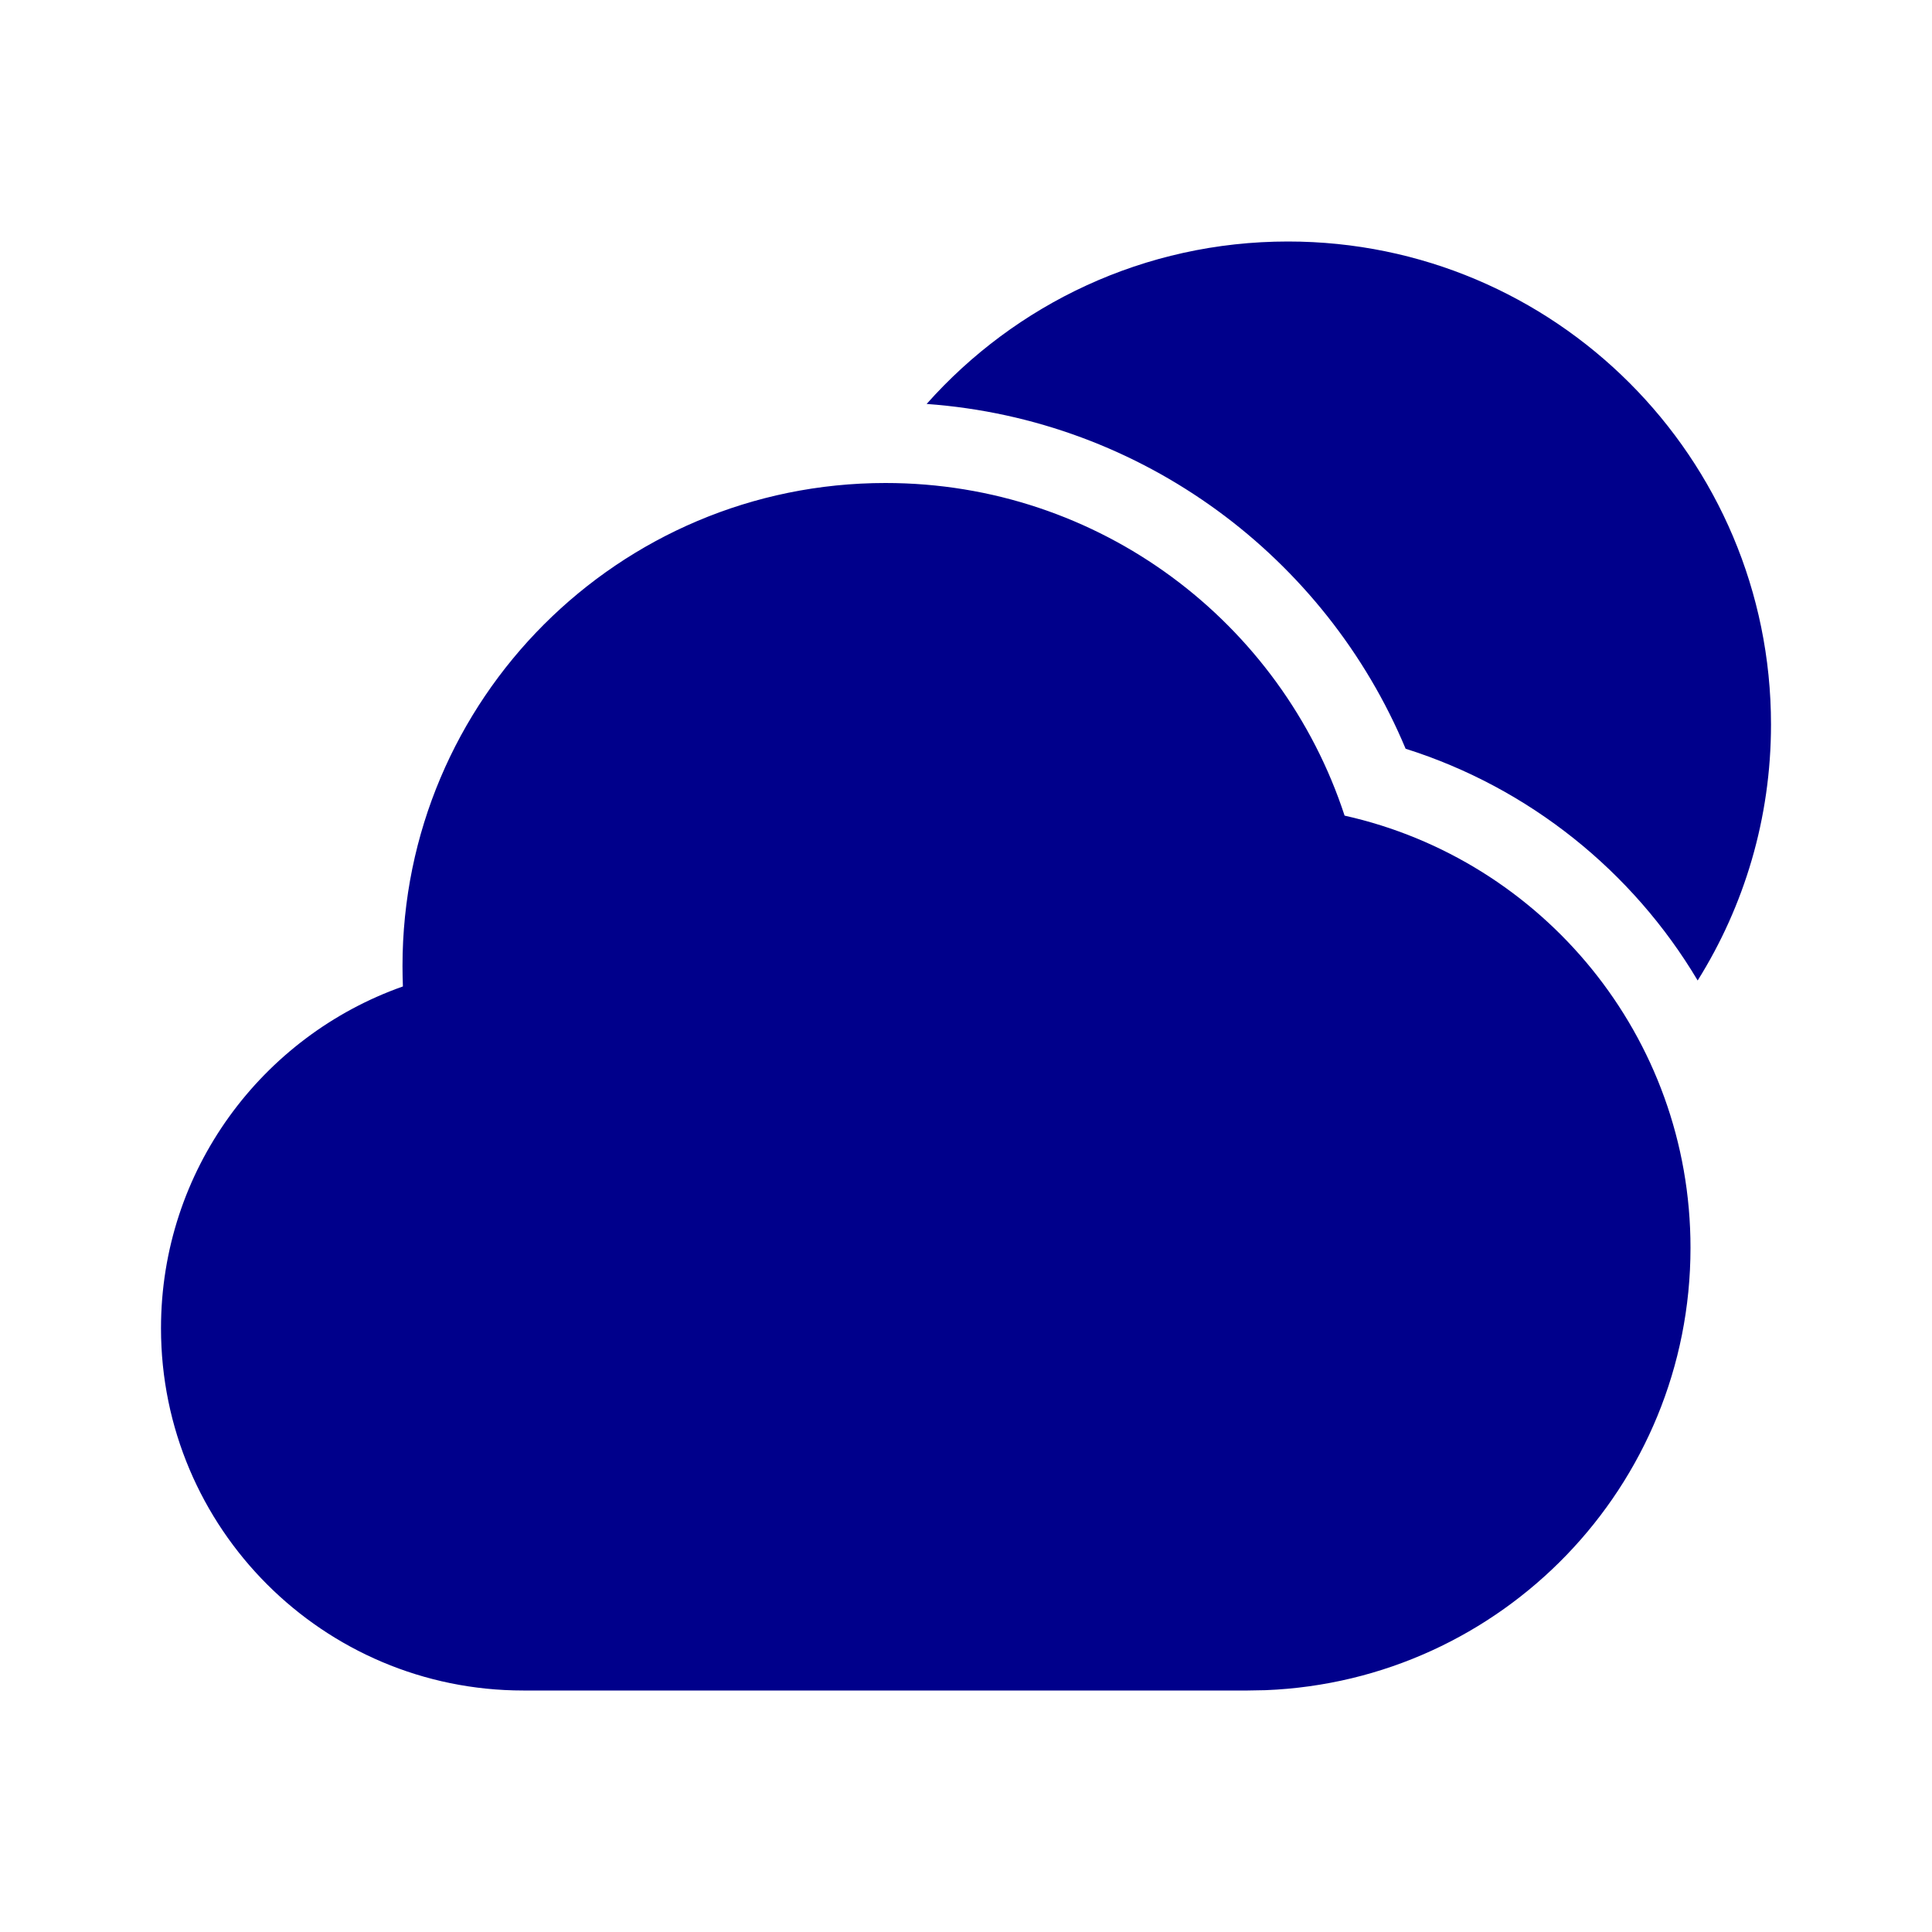
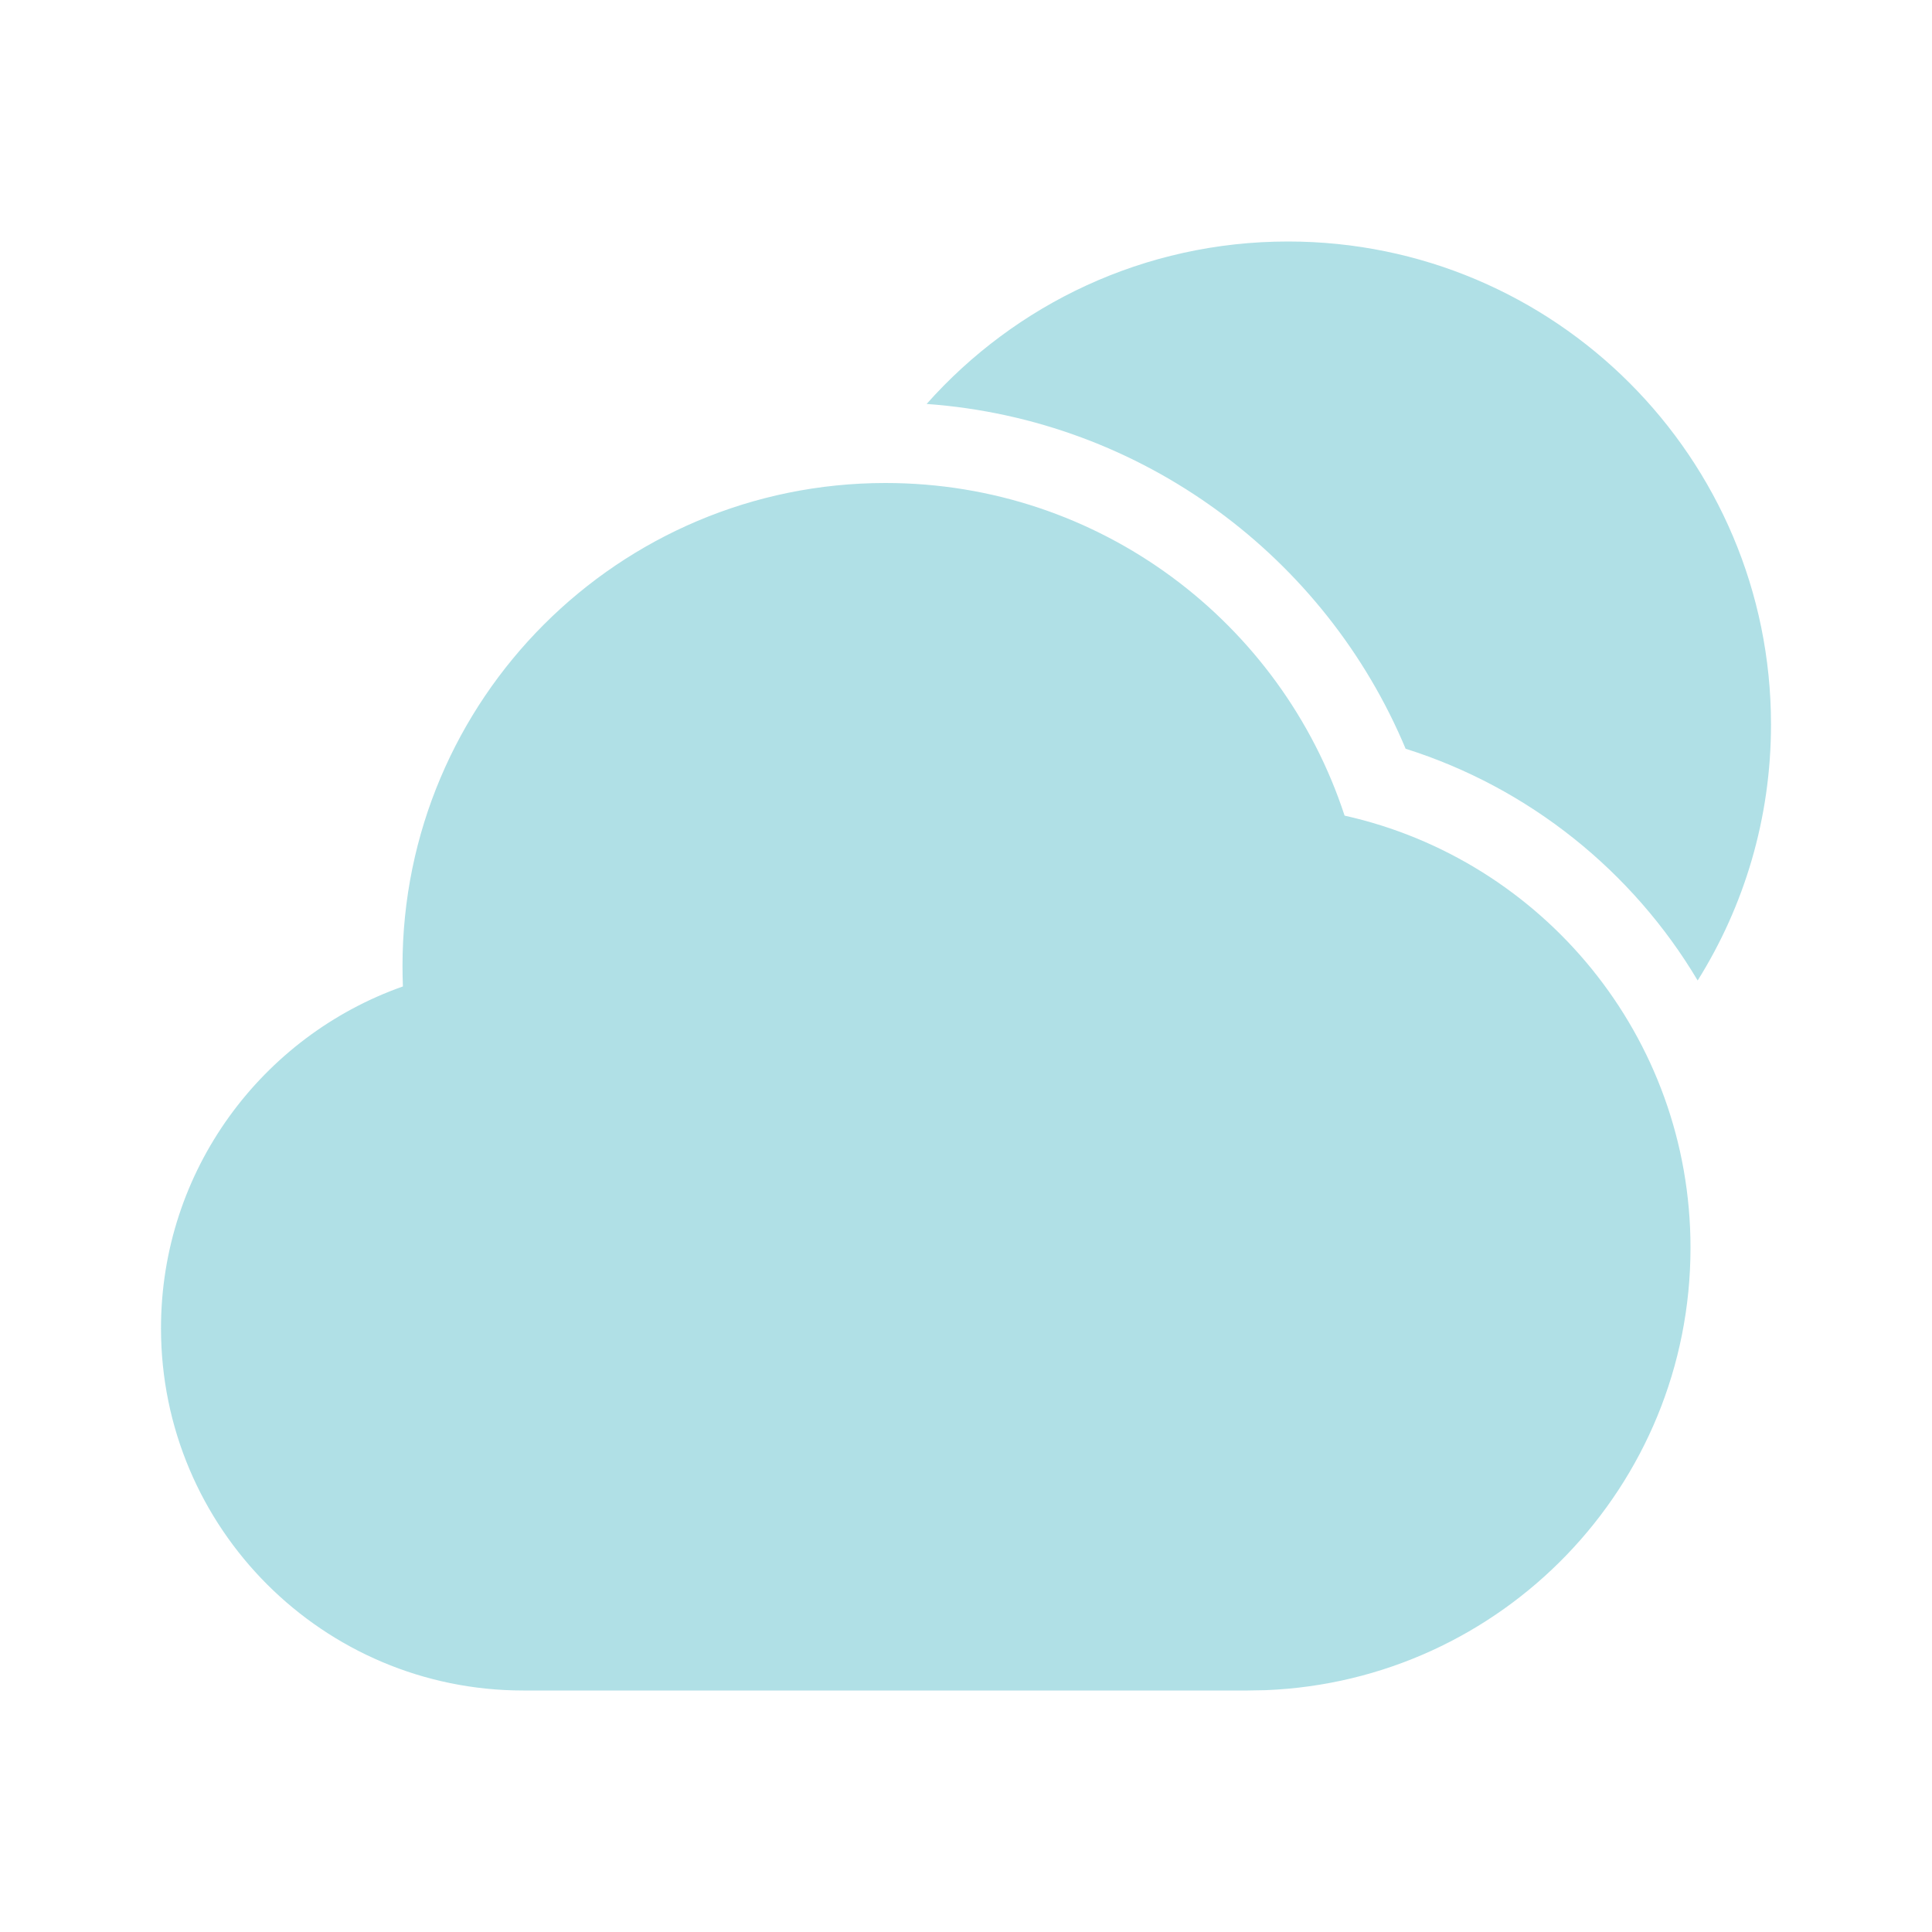
<svg xmlns="http://www.w3.org/2000/svg" fill="none" width="800px" height="800px" viewBox="0 0 24 24" version="1.1">
-   <style>
-         .sun-cloud{
-             fill: darkblue;
-         }
- 
-         @media (prefers-color-scheme: dark) {
-             .sun-cloud{
-                 fill: red;
-             }
-         }
-         
-     </style>
  <g id="sun-clude" stroke="none" stroke-width="1" fill="none" fill-rule="evenodd">
    <g id="Weather" transform="translate(-576, -48)">
      <g id="area" transform="translate(576, 48)">
        <path d="M24,0 L24,24 L0,24 L0,0 L24,0 Z M12.593,23.258 L12.582,23.26 L12.511,23.295 L12.492,23.299 L12.492,23.299 L12.477,23.295 L12.406,23.26 C12.396,23.256 12.387,23.259 12.382,23.265 L12.378,23.276 L12.361,23.703 L12.366,23.723 L12.377,23.736 L12.48,23.81 L12.495,23.814 L12.495,23.814 L12.507,23.81 L12.611,23.736 L12.623,23.72 L12.623,23.72 L12.627,23.703 L12.61,23.276 C12.608,23.266 12.601,23.259 12.593,23.258 L12.593,23.258 Z M12.858,23.145 L12.845,23.147 L12.66,23.24 L12.65,23.25 L12.65,23.25 L12.647,23.261 L12.665,23.691 L12.67,23.703 L12.67,23.703 L12.678,23.71 L12.879,23.803 C12.891,23.807 12.902,23.803 12.908,23.795 L12.912,23.781 L12.878,23.167 C12.875,23.155 12.867,23.147 12.858,23.145 L12.858,23.145 Z M12.143,23.147 C12.133,23.142 12.122,23.145 12.116,23.153 L12.11,23.167 L12.076,23.781 C12.075,23.793 12.083,23.802 12.093,23.805 L12.108,23.803 L12.309,23.71 L12.319,23.702 L12.319,23.702 L12.323,23.691 L12.34,23.261 L12.337,23.249 L12.337,23.249 L12.328,23.24 L12.143,23.147 Z" id="MingCute">
                </path>
-         <path fill="none" class="sun-cloud" d="M11,6 C13.662,6 15.918,7.733 16.703,10.132 C19.163,10.681 21,12.876 21,15.5 C21,18.464 18.656,20.88 15.721,20.996 L15.5,21 L6.5,21 C4.015,21 2,18.985 2,16.5 C2,14.538 3.255,12.871 5.005,12.254 C5.002,12.17 5,12.085 5,12 C5,8.686 7.686,6 11,6 Z M16,3 C19.314,3 22,5.686 22,9 C22,10.168 21.666,11.258 21.089,12.18 C20.282,10.823 18.994,9.785 17.461,9.301 C16.467,6.924 14.199,5.212 11.511,5.018 C12.611,3.78 14.214,3 16,3 Z" id="shape">
+         <path fill="#B0E0E6" class="sun-cloud" d="M11,6 C13.662,6 15.918,7.733 16.703,10.132 C19.163,10.681 21,12.876 21,15.5 C21,18.464 18.656,20.88 15.721,20.996 L15.5,21 L6.5,21 C4.015,21 2,18.985 2,16.5 C2,14.538 3.255,12.871 5.005,12.254 C5.002,12.17 5,12.085 5,12 C5,8.686 7.686,6 11,6 Z M16,3 C19.314,3 22,5.686 22,9 C22,10.168 21.666,11.258 21.089,12.18 C20.282,10.823 18.994,9.785 17.461,9.301 C16.467,6.924 14.199,5.212 11.511,5.018 C12.611,3.78 14.214,3 16,3 Z" id="shape">
                </path>
      </g>
    </g>
  </g>
</svg>
